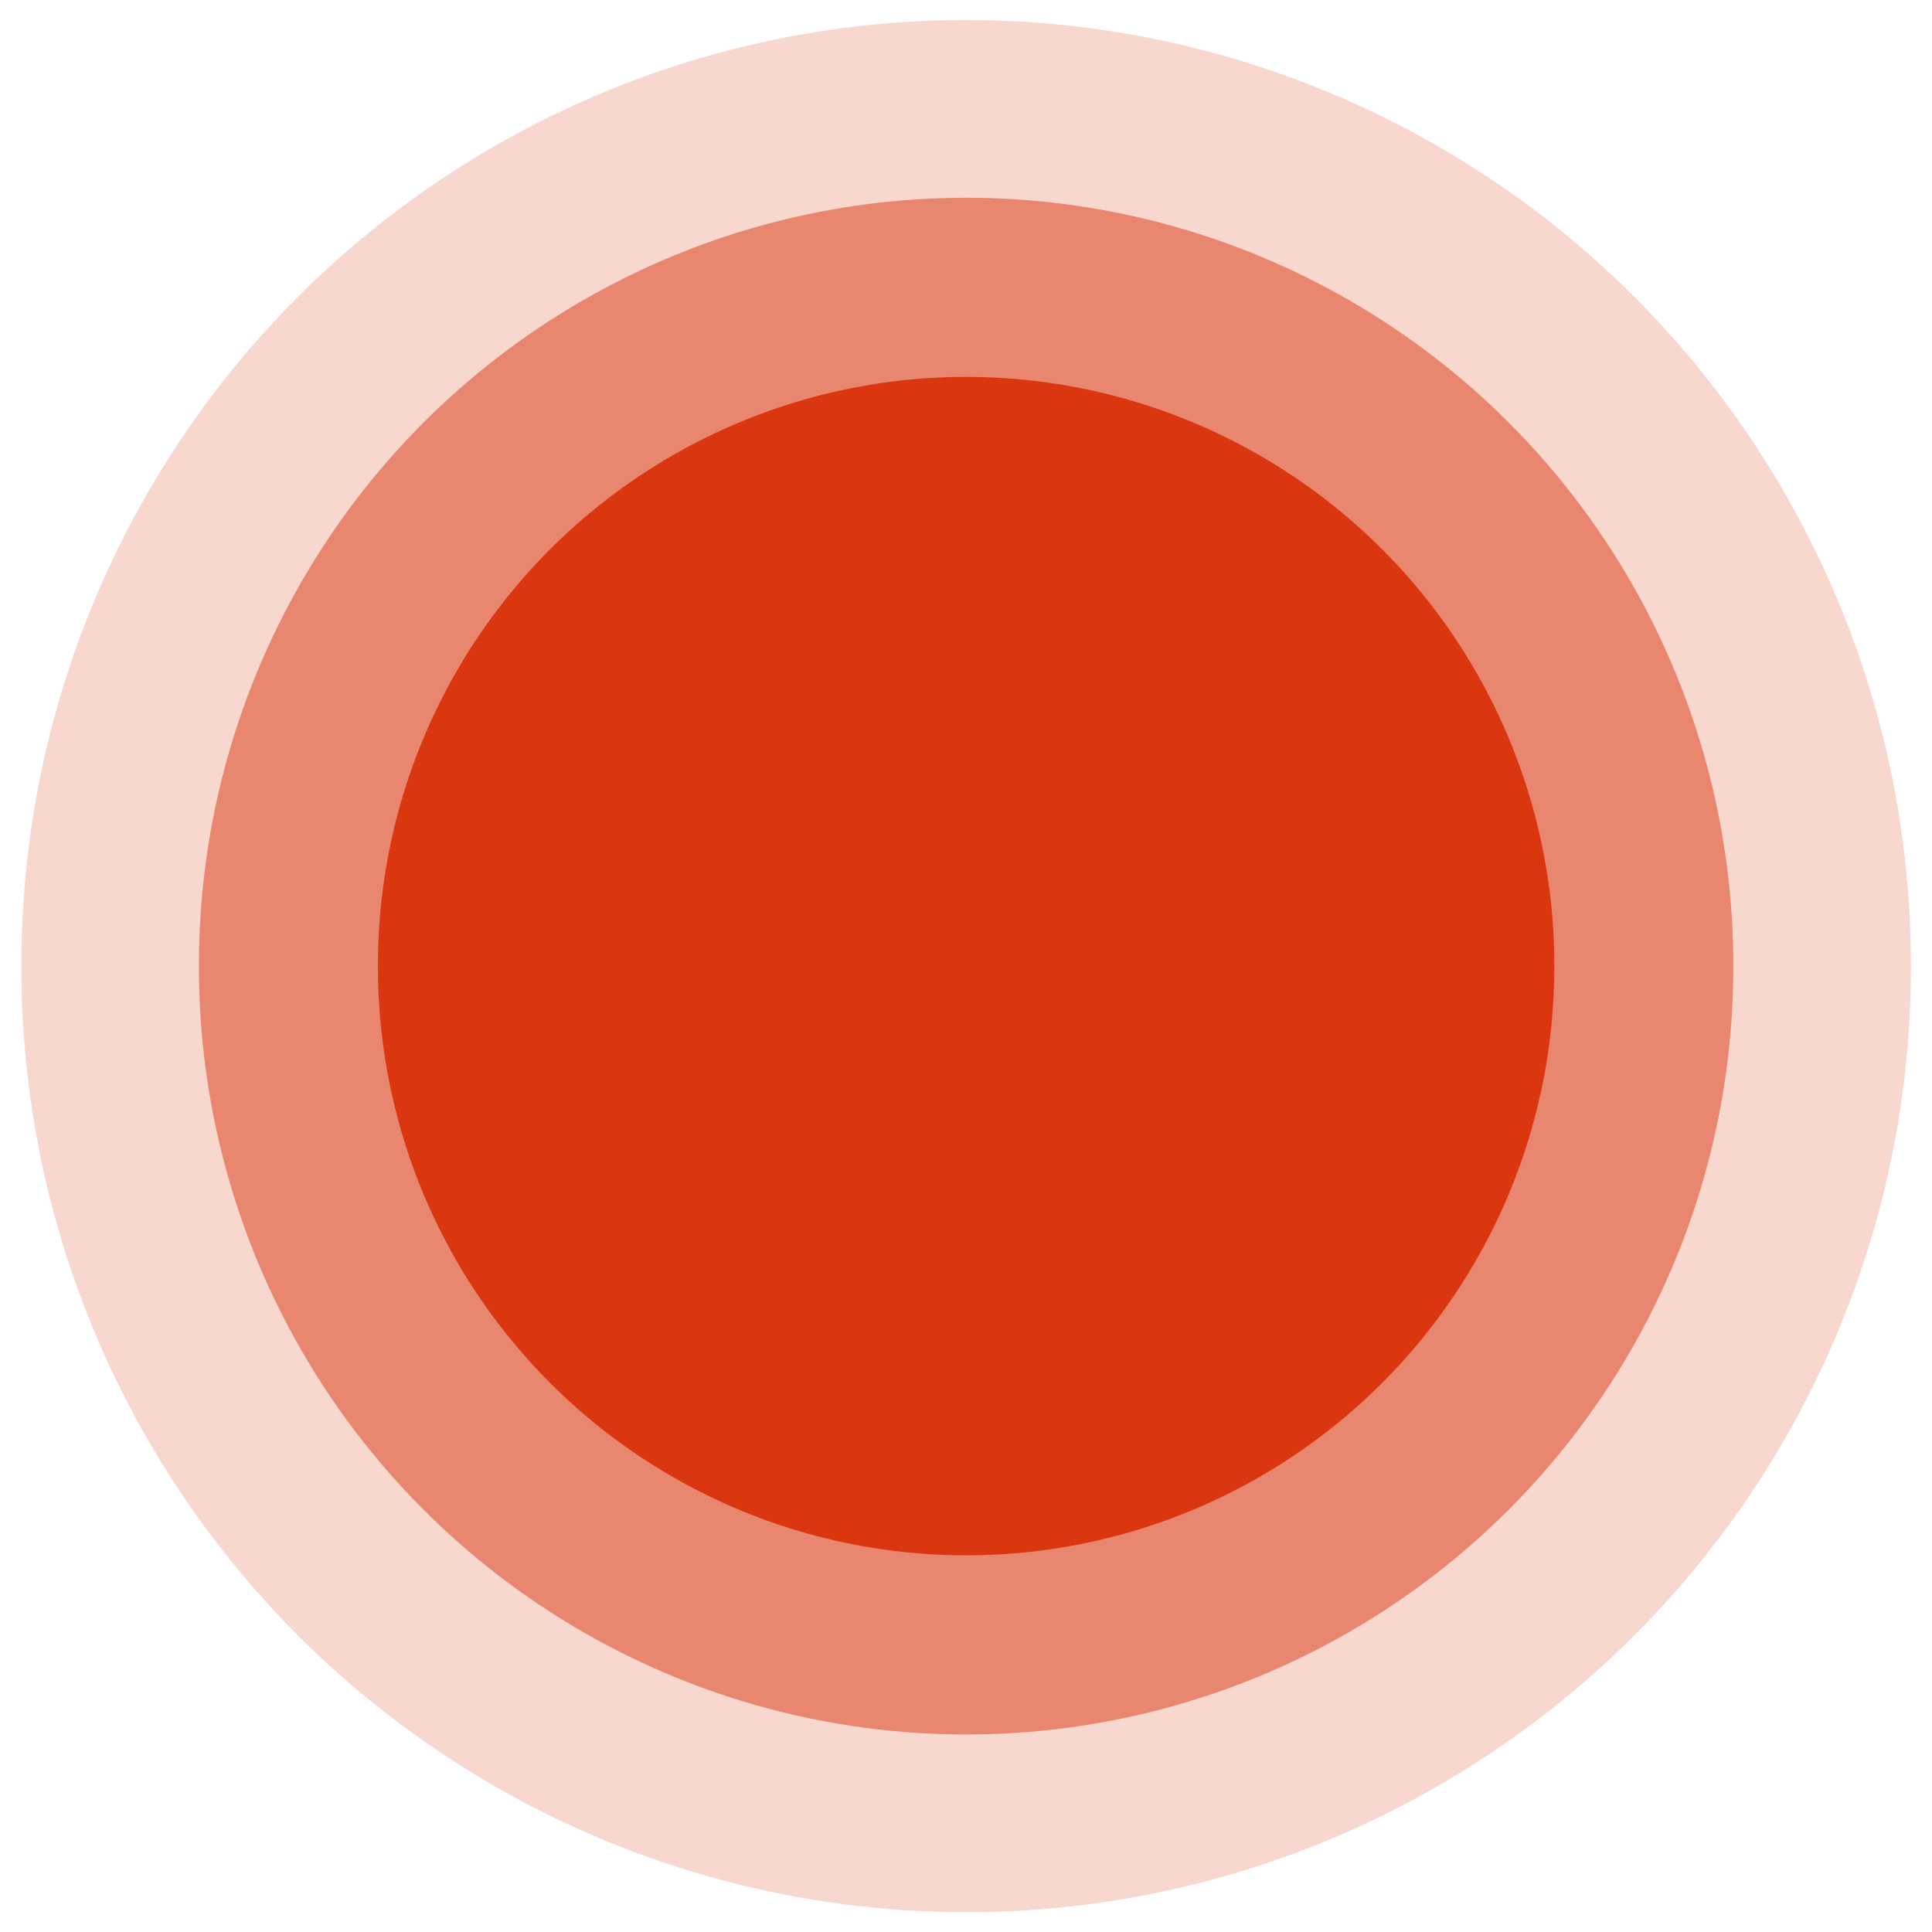
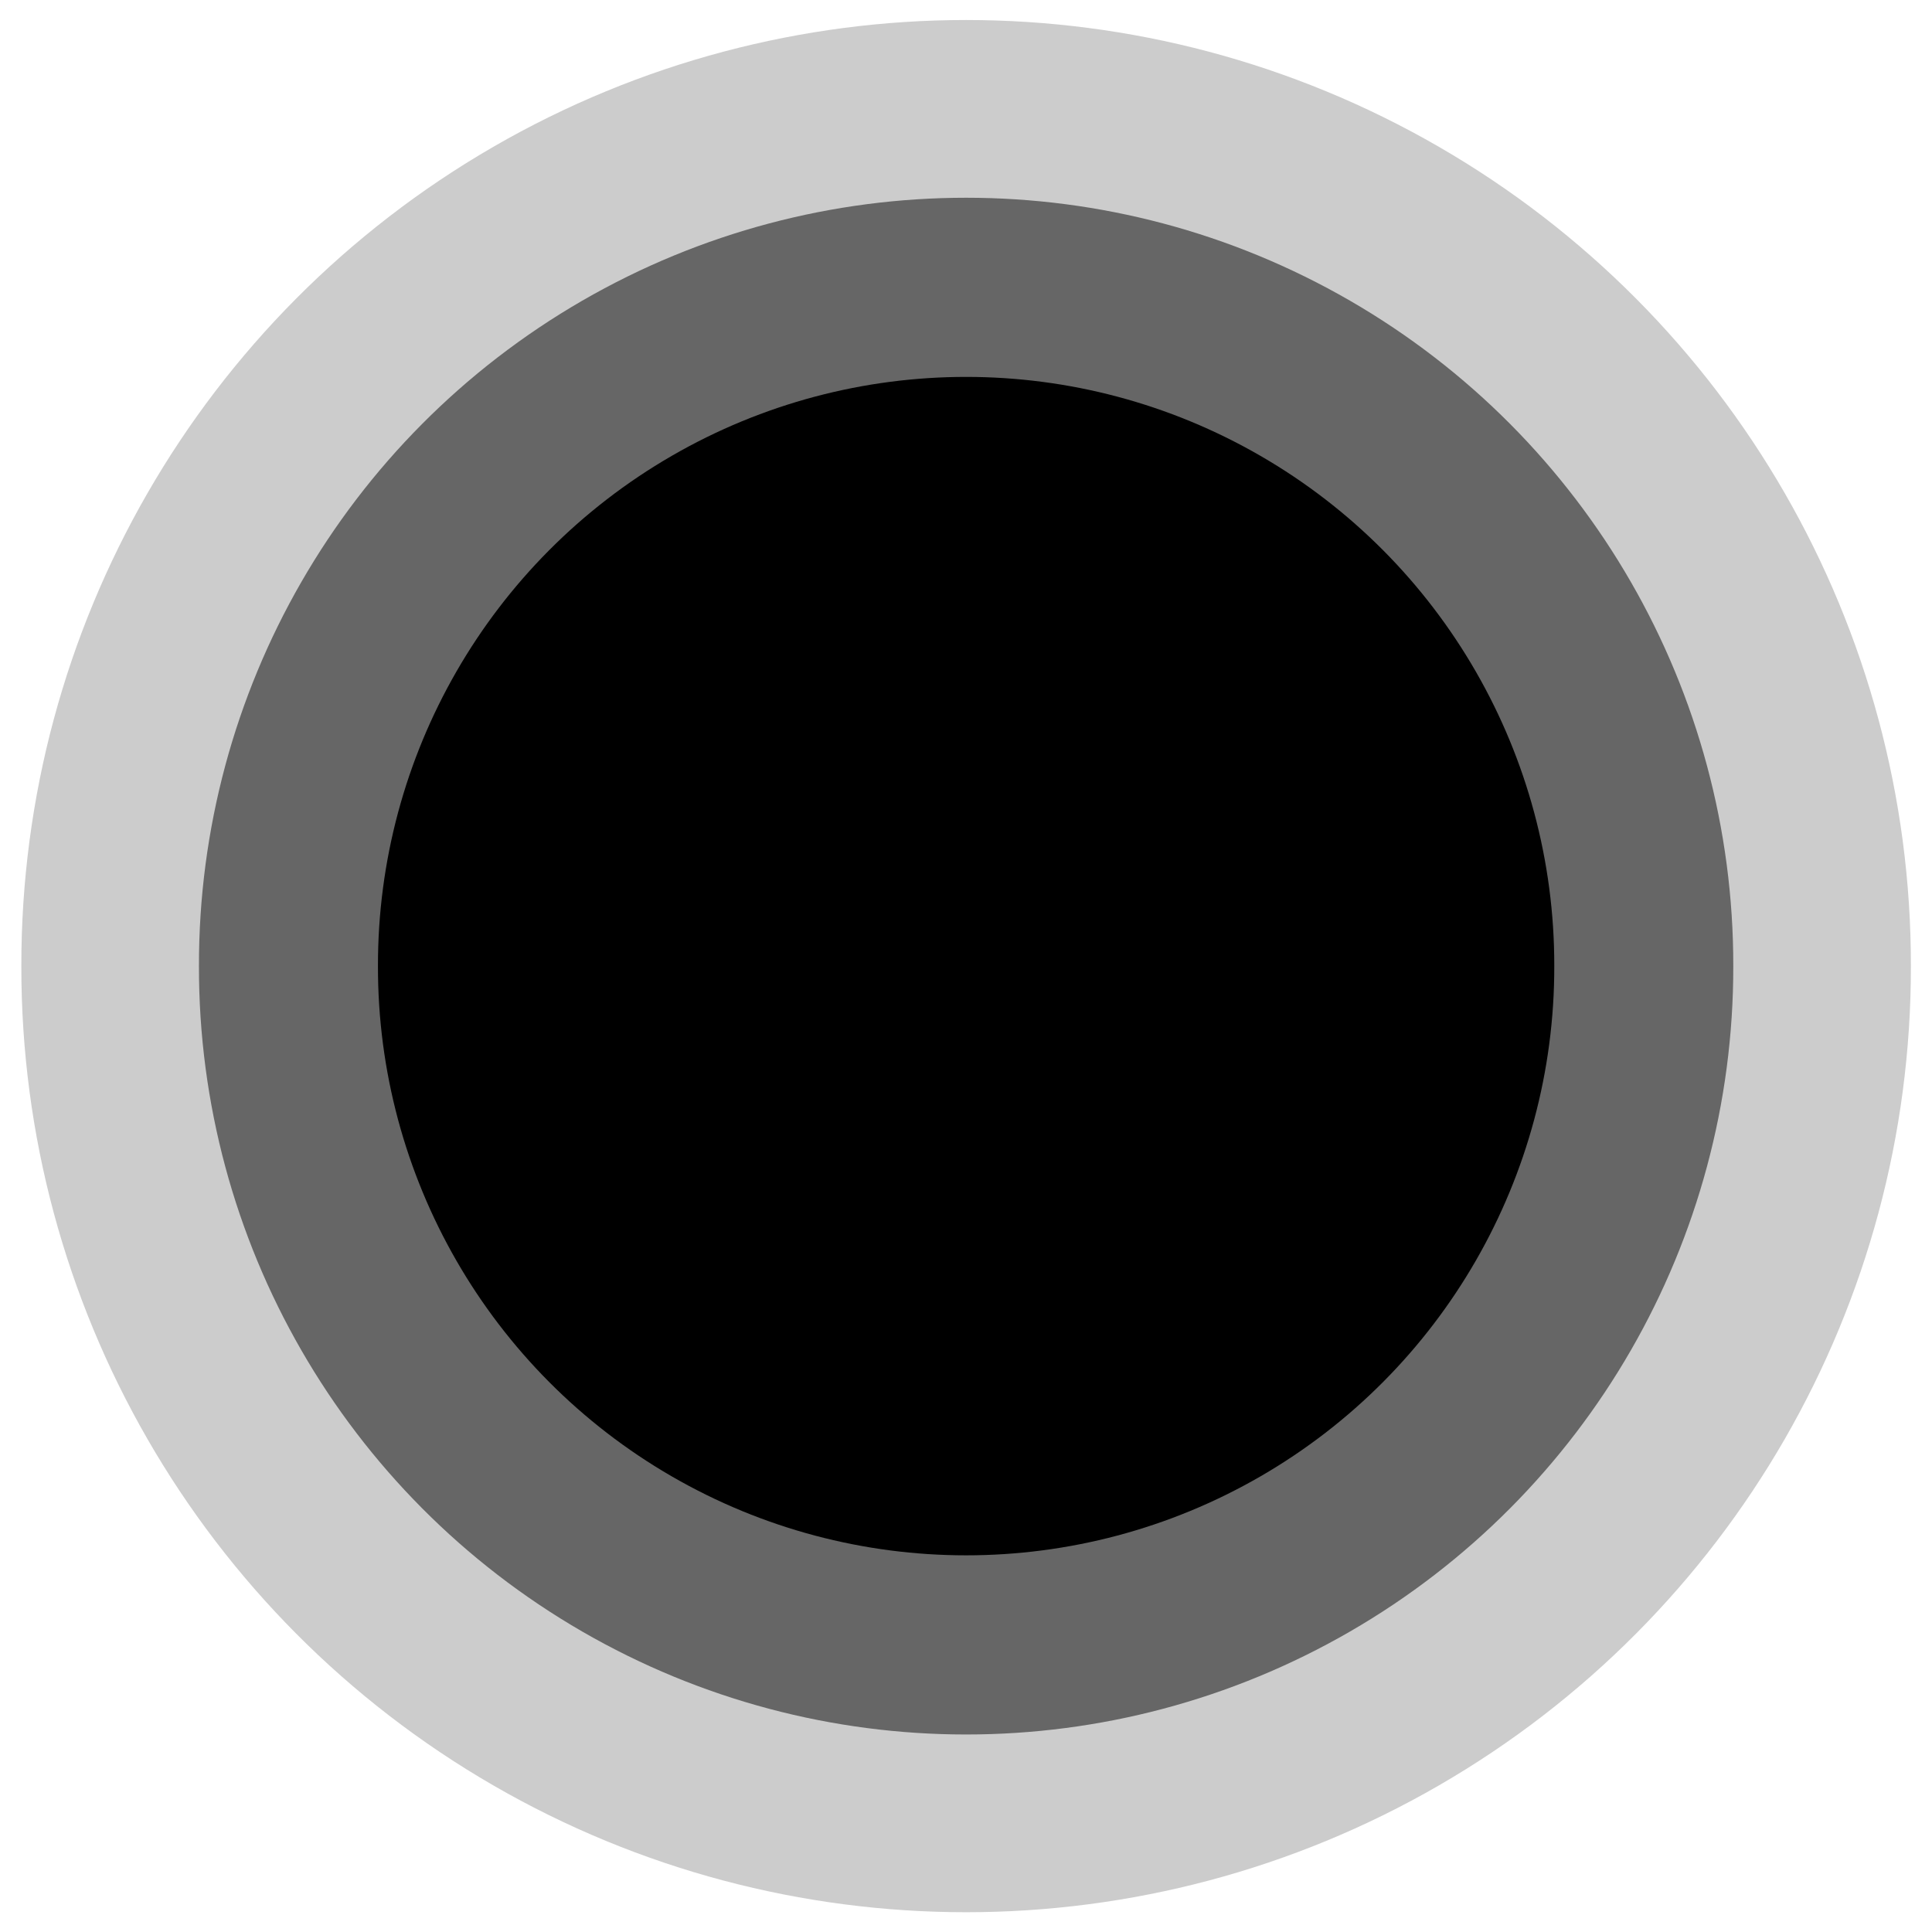
<svg xmlns="http://www.w3.org/2000/svg" t="1606402515807" class="icon" viewBox="0 0 1024 1024" version="1.1" p-id="4149" width="200" height="200">
  <defs>
    <style type="text/css" />
  </defs>
-   <path d="M512.062 512.062m-500.747 0a500.747 500.747 0 1 0 1001.493 0 500.747 500.747 0 1 0-1001.493 0Z" fill="#DA3610" opacity=".2" p-id="4150" />
-   <path d="M512.062 512.062m-406.616 0a406.616 406.616 0 1 0 813.231 0 406.616 406.616 0 1 0-813.231 0Z" fill="#DA3610" opacity=".5" p-id="4151" />
-   <path d="M512.062 512.062m-311.739 0a311.739 311.739 0 1 0 623.477 0 311.739 311.739 0 1 0-623.477 0Z" fill="#DA3610" p-id="4152" />
+   <path d="M512.062 512.062m-500.747 0a500.747 500.747 0 1 0 1001.493 0 500.747 500.747 0 1 0-1001.493 0Z" opacity=".2" p-id="4150" />
+   <path d="M512.062 512.062m-406.616 0a406.616 406.616 0 1 0 813.231 0 406.616 406.616 0 1 0-813.231 0Z" opacity=".5" p-id="4151" />
+   <path d="M512.062 512.062m-311.739 0a311.739 311.739 0 1 0 623.477 0 311.739 311.739 0 1 0-623.477 0Z" p-id="4152" />
</svg>
